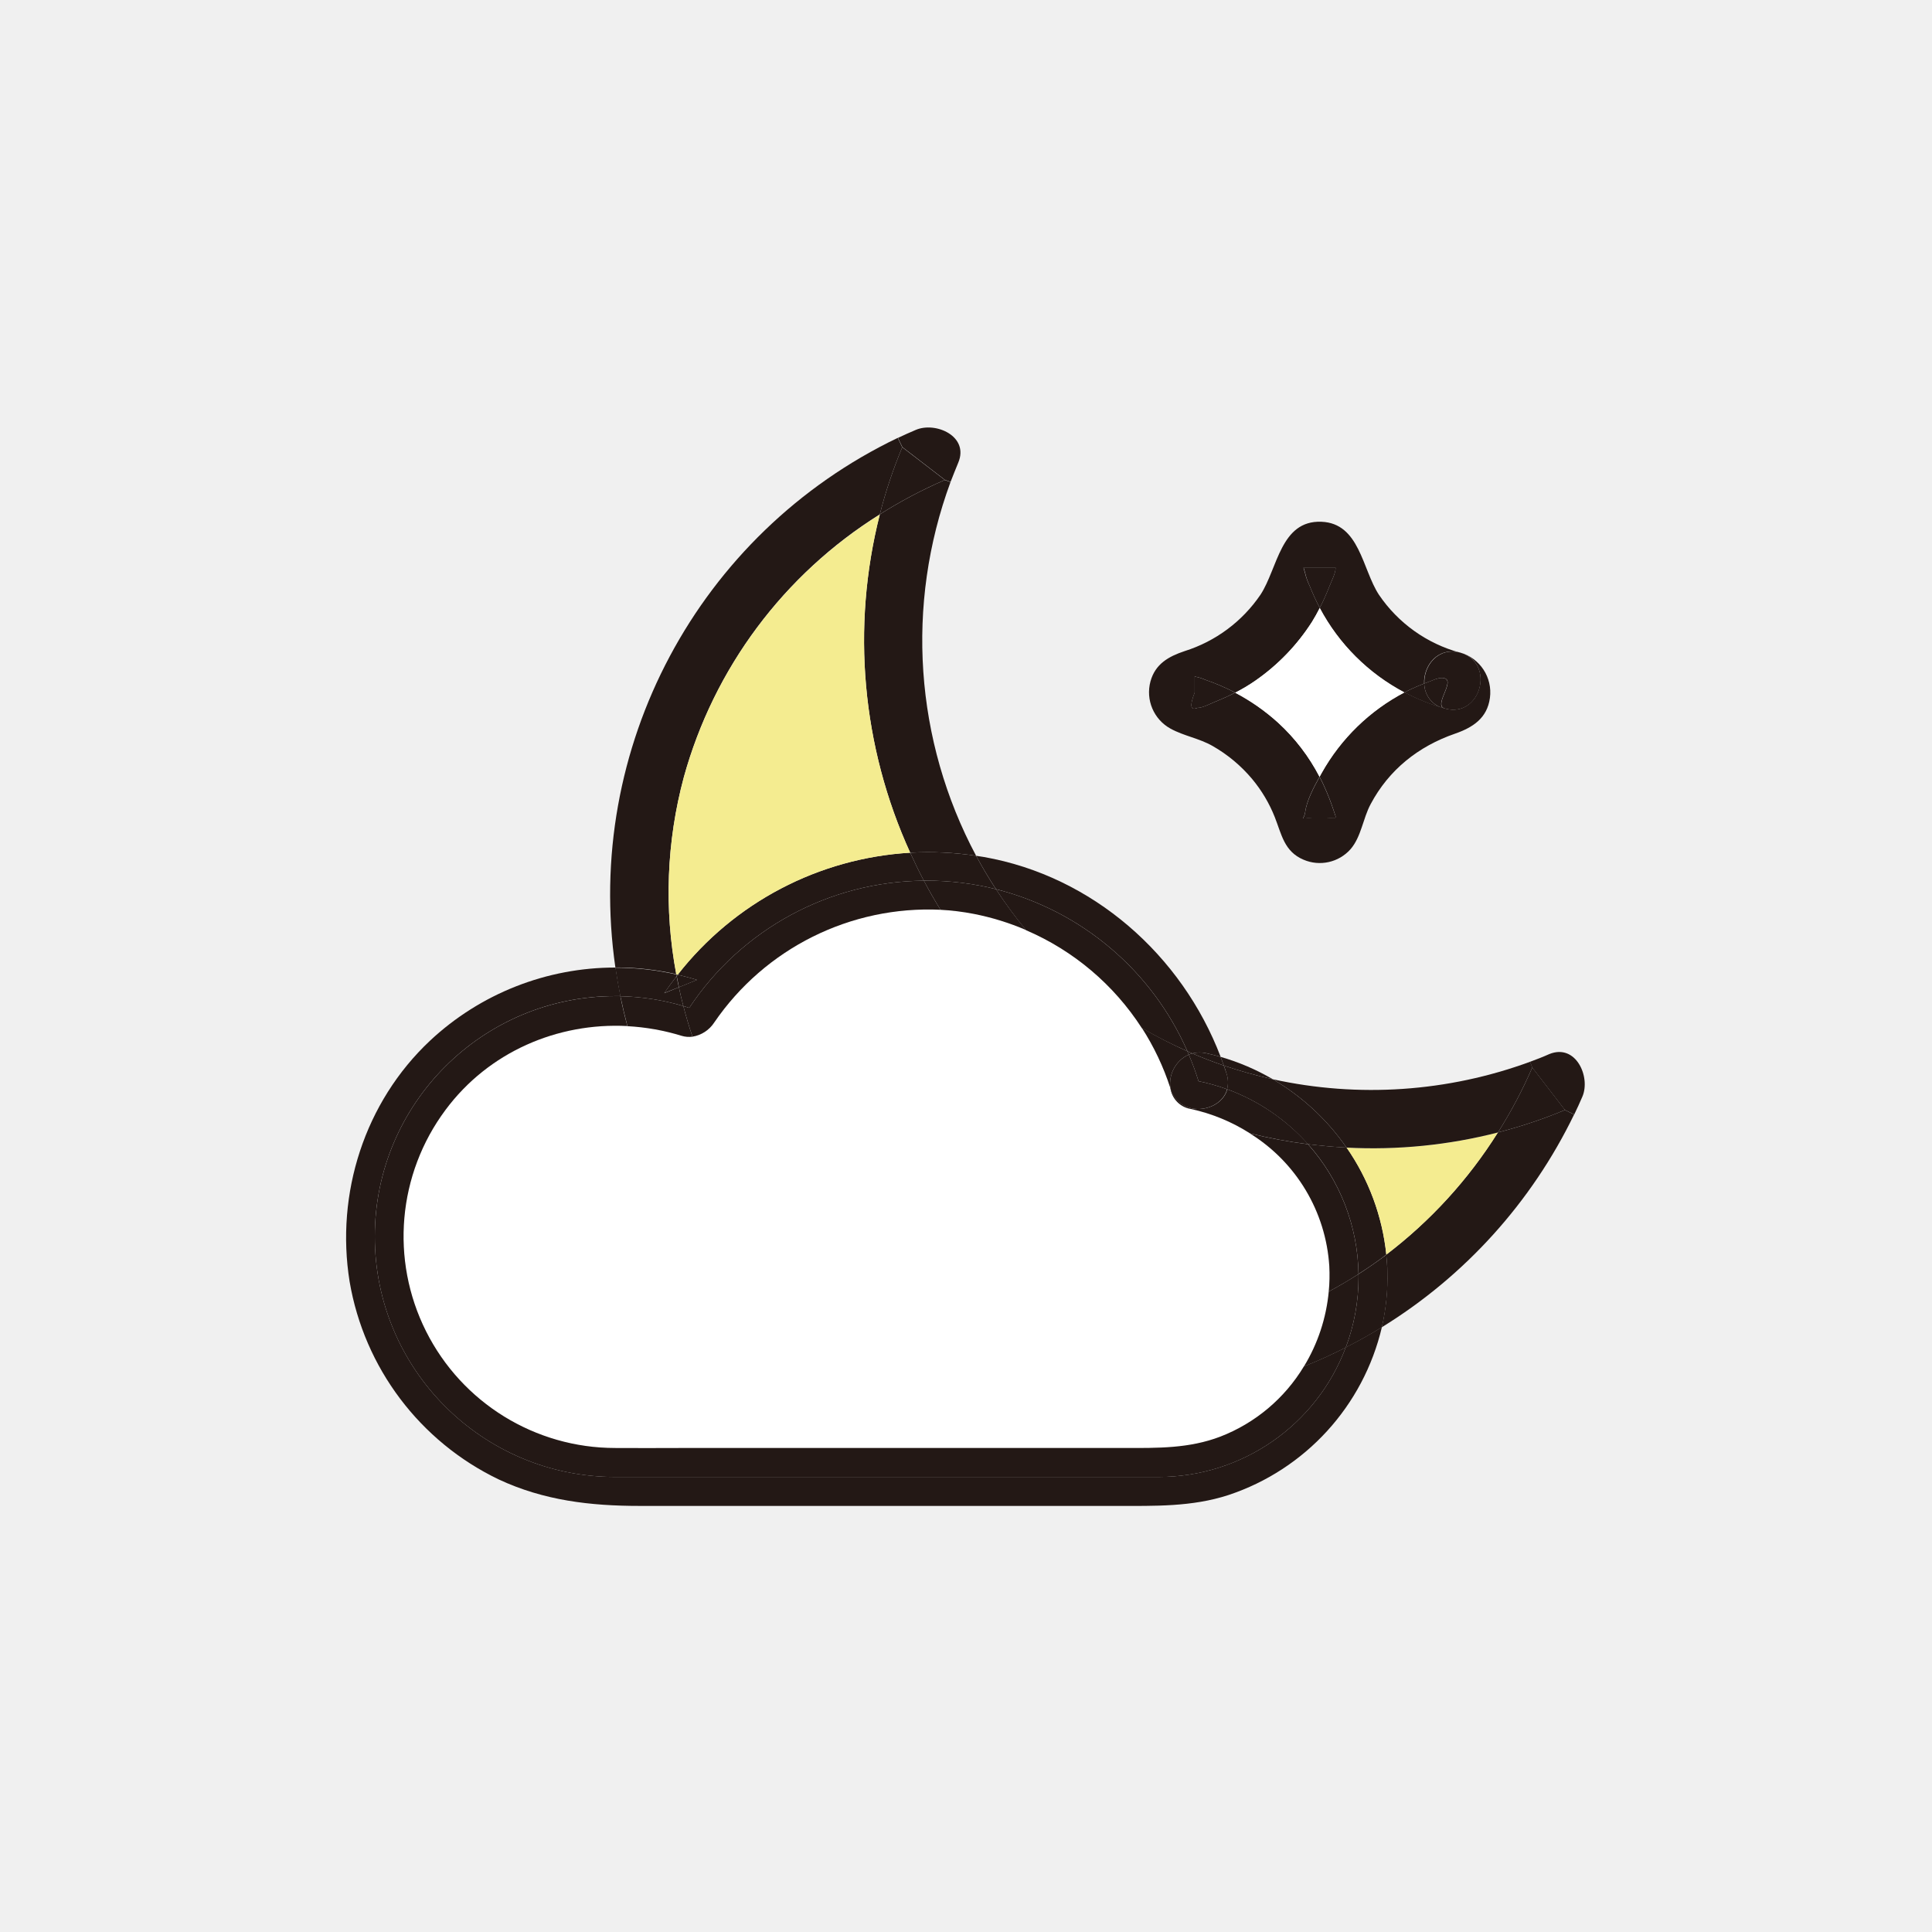
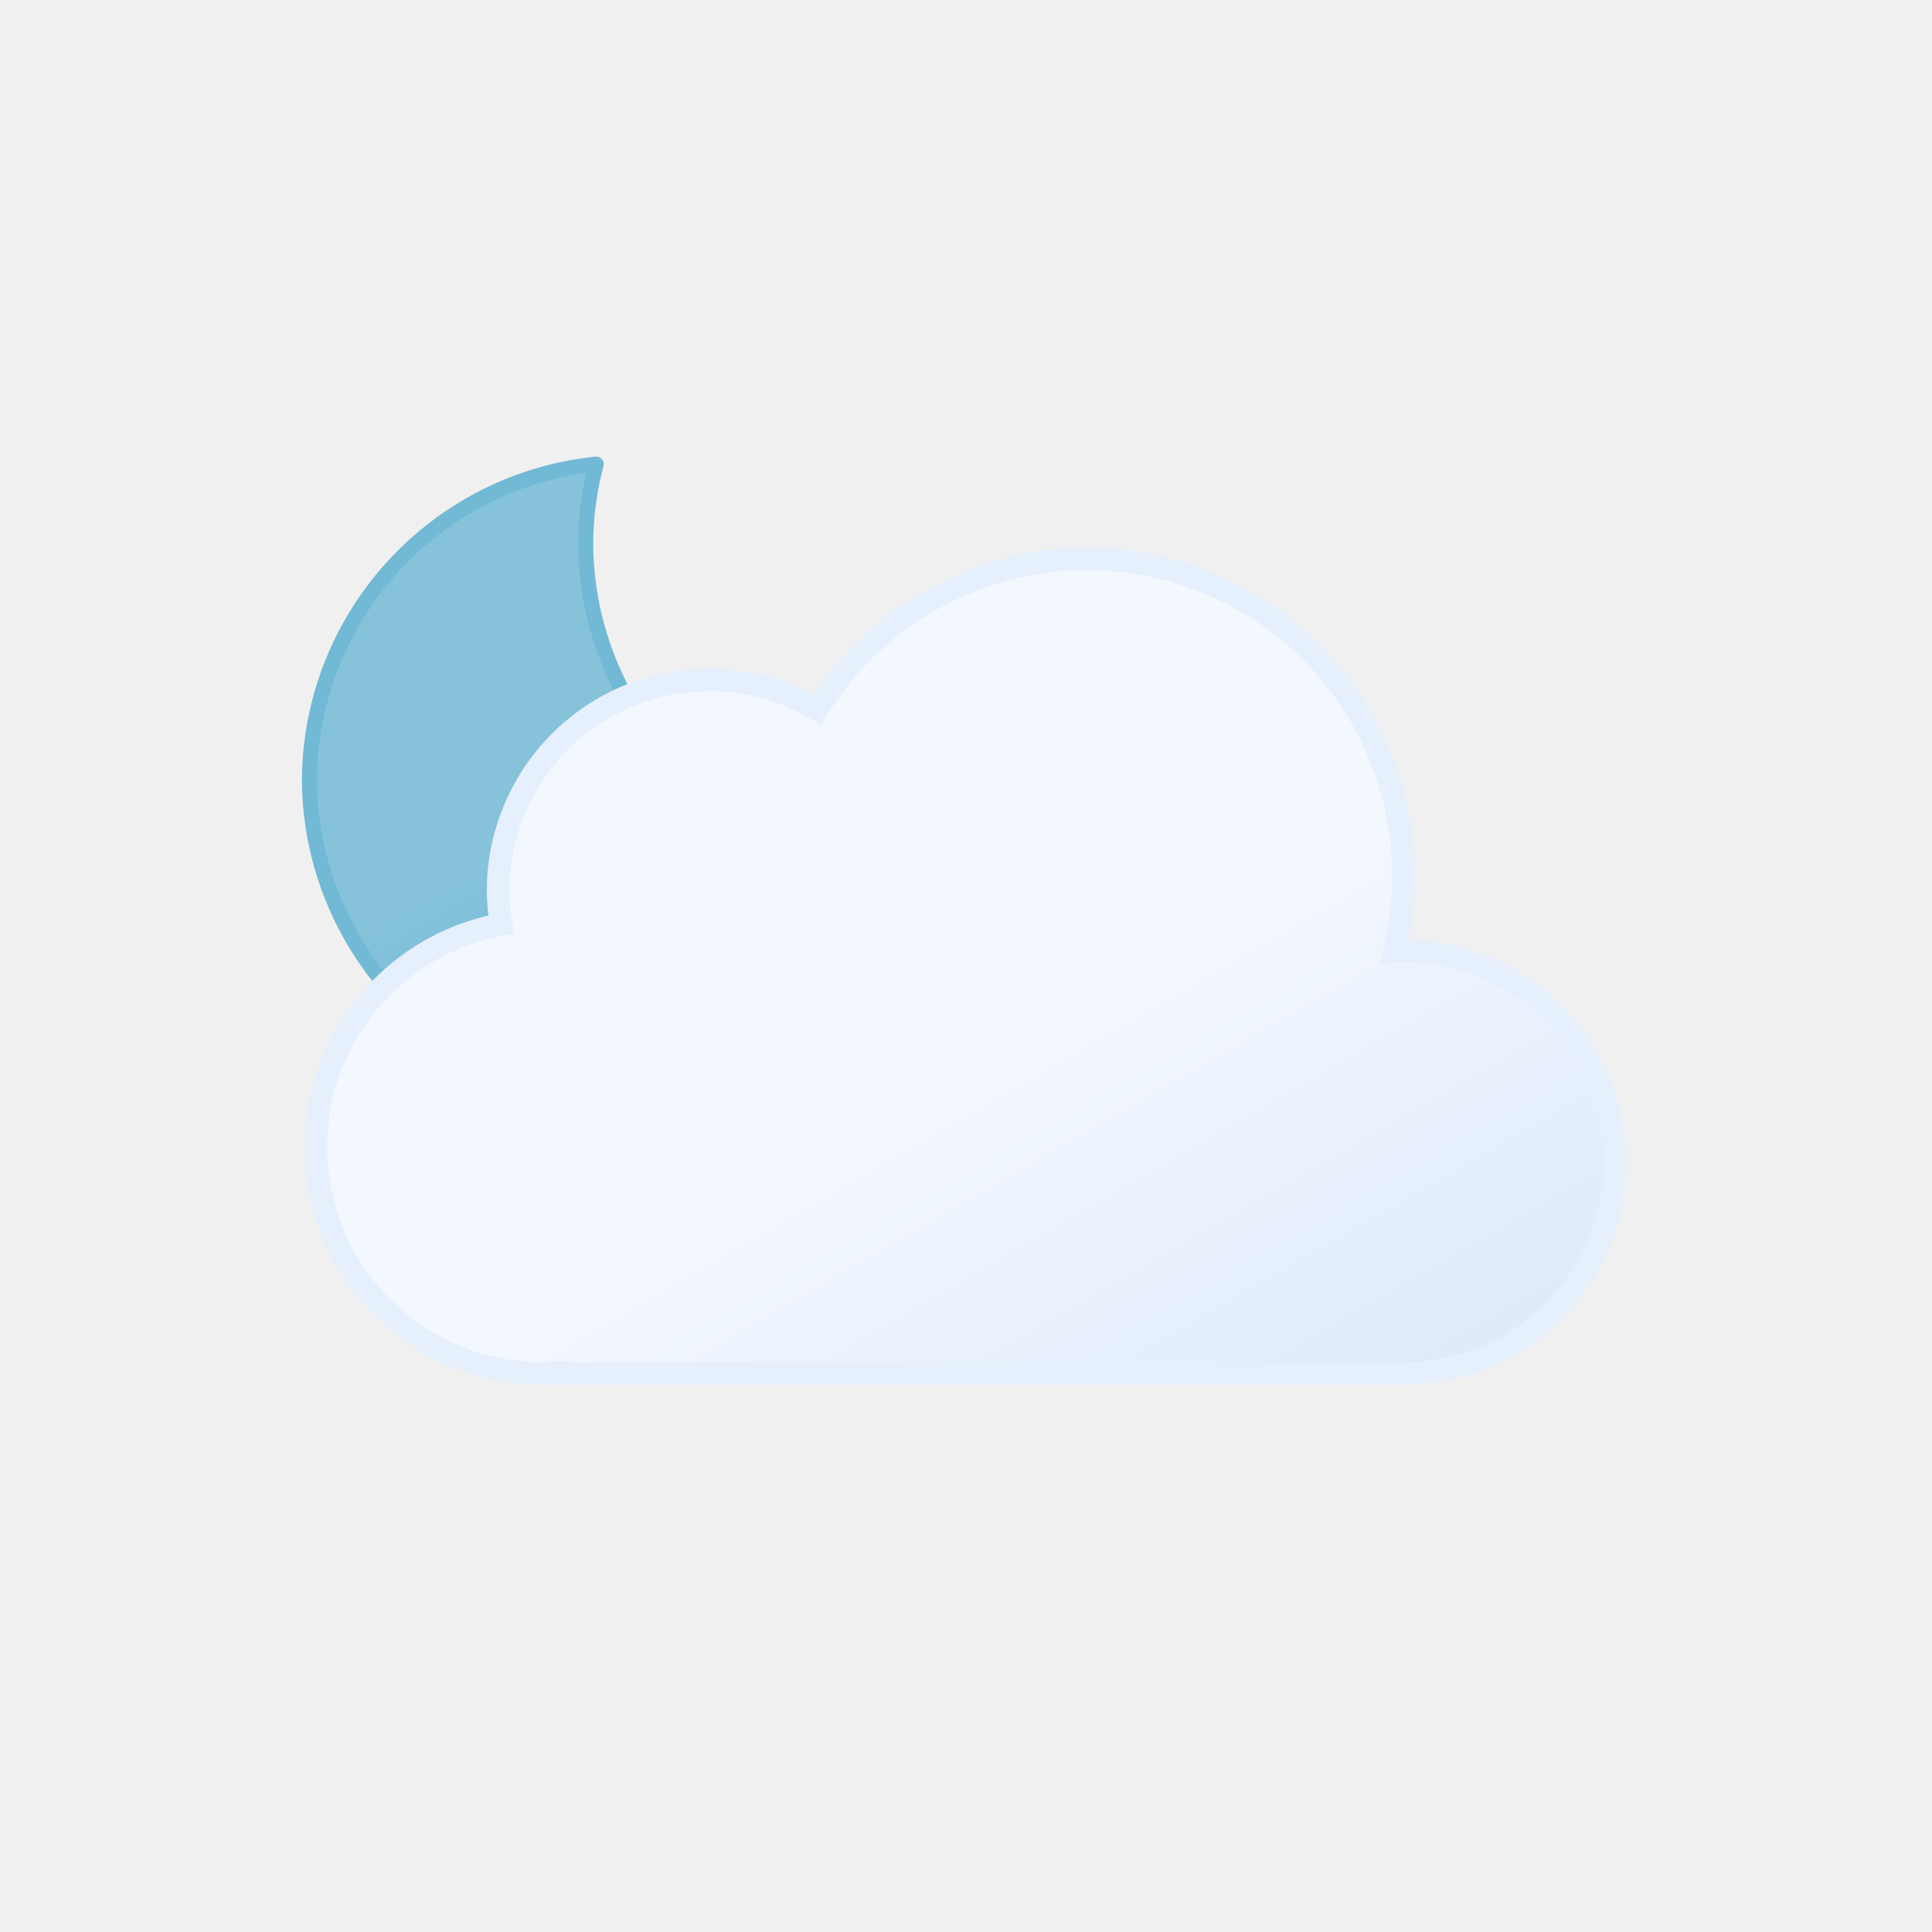
- <svg xmlns="http://www.w3.org/2000/svg" viewBox="0 0 500 500">
+ <svg xmlns="http://www.w3.org/2000/svg" width="1em" height="1em" viewBox="0 0 512 512">
  <defs>
-     <style>.cls-1{fill:#231815;}.cls-2{fill:#fff;}.cls-3{fill:#f4ec90;}</style>
+     <symbol id="SVGsJRxDb0X" viewBox="0 0 172 172">
+       <path fill="url(#SVGZtvutewA)" stroke="#72b9d5" stroke-linecap="round" stroke-linejoin="round" stroke-width="4" d="M160.6 107.4a84.8 84.8 0 0 1-85.4-84.3A83.3 83.3 0 0 1 78 2A84.7 84.7 0 0 0 2 85.7A84.8 84.8 0 0 0 87.4 170a85.2 85.2 0 0 0 82.6-63.1a88 88 0 0 1-9.4.5Z">
+         <animateTransform additive="sum" attributeName="transform" dur="6s" repeatCount="indefinite" type="rotate" values="-15 86 86; 9 86 86; -15 86 86" />
+       </path>
+     </symbol>
+     <symbol id="SVGMnBDAb4I" viewBox="0 0 350 222">
+       <path fill="url(#SVGMeEfudbH)" stroke="#e6effc" stroke-miterlimit="10" stroke-width="6" d="m291 107l-2.5.1A83.9 83.9 0 0 0 135.6 43A56 56 0 0 0 51 91a56.6 56.6 0 0 0 .8 9A60 60 0 0 0 63 219l4-.2v.2h224a56 56 0 0 0 0-112Z" />
+     </symbol>
+     <symbol id="SVG28kZBITK" viewBox="0 0 351 246">
+       <use width="172" height="172" href="#SVGsJRxDb0X" />
+       <use width="350" height="222" href="#SVGMnBDAb4I" transform="translate(1 24)" />
+     </symbol>
+     <linearGradient id="SVGMeEfudbH" x1="99.5" x2="232.6" y1="30.7" y2="261.4" gradientUnits="userSpaceOnUse">
+       <stop offset="0" stop-color="#f3f7fe" />
+       <stop offset=".5" stop-color="#f3f7fe" />
+       <stop offset="1" stop-color="#deeafb" />
+     </linearGradient>
+     <linearGradient id="SVGZtvutewA" x1="34.7" x2="119.2" y1="18.6" y2="165" gradientUnits="userSpaceOnUse">
+       <stop offset="0" stop-color="#86c3db" />
+       <stop offset=".5" stop-color="#86c3db" />
+       <stop offset="1" stop-color="#5eafcf" />
+     </linearGradient>
  </defs>
-   <g data-name="图层 1" id="图层_1">
-     <path class="cls-1" d="M233.5,115.74a127.86,127.86,0,0,0-5.81,17.37,122.29,122.29,0,0,1,16.83-8.9Z" />
-     <path class="cls-2" d="M295.5,266a66.74,66.74,0,0,1,7.39,15.58,6.36,6.36,0,0,0,5.3,5.44,46.89,46.89,0,0,1,15.27,6.28A43.64,43.64,0,0,1,344,327.65a44.11,44.11,0,0,1-.14,6.61,45.38,45.38,0,0,1-6.43,19.39,43.63,43.63,0,0,1-21.61,18.17c-8.12,3.11-16.26,2.95-24.72,2.95H175.66c-5.49,0-11,.05-16.46,0a54.77,54.77,0,0,1-43.91-87.49c11.19-15.07,29-22.65,47.07-21.71a58.1,58.1,0,0,1,14,2.49,6.7,6.7,0,0,0,2.83.23,8.3,8.3,0,0,0,5.64-3.68,67.14,67.14,0,0,1,58.56-29.16,62.92,62.92,0,0,1,8.6,1.06A67.21,67.21,0,0,1,295.5,266Z" />
-     <path class="cls-1" d="M409.51,283.83q-1,2.33-2.1,4.6L405,287.27l-8.47-11-.56-1.48c1.69-.62,3.37-1.27,5-2C407.86,270,411.71,278.74,409.51,283.83Z" />
-     <path class="cls-1" d="M405,287.27l2.38,1.16a132.51,132.51,0,0,1-49.78,55.07,57.19,57.19,0,0,0,1.44-14.42c0-1.47-.14-2.93-.29-4.38a119.71,119.71,0,0,0,28.89-31.62A126.8,126.8,0,0,0,405,287.27Z" />
-     <path class="cls-1" d="M396.56,276.26l8.47,11a126.8,126.8,0,0,1-17.36,5.81A123.82,123.82,0,0,0,396.56,276.26Z" />
-     <path class="cls-1" d="M373.24,183.2a6.73,6.73,0,0,1-4.65-6.31c.63-.25,1.26-.5,1.89-.73a10.73,10.73,0,0,1,2-.67c5.59-.67-1.95,7,1.38,7.91Z" />
-     <path class="cls-1" d="M372.51,175.49a10.73,10.73,0,0,0-2,.67c-.63.23-1.26.48-1.89.73-.2-4.58,3.52-9.51,9.29-8,9.27,2.66,5.31,17.13-4,14.47C370.56,182.5,378.1,174.82,372.51,175.49Z" />
-     <path class="cls-1" d="M365.41,178.24c1-.48,2.11-.92,3.18-1.35a6.73,6.73,0,0,0,4.65,6.31,53.23,53.23,0,0,1-9.75-4C364.12,178.87,364.75,178.54,365.41,178.24Z" />
-     <path class="cls-1" d="M359.07,329.08a57.19,57.19,0,0,1-1.44,14.42q-4.56,2.81-9.35,5.24a51.49,51.49,0,0,0,3.31-18.22c0-.26,0-.52,0-.79,2.46-1.58,4.87-3.26,7.2-5C358.93,326.15,359,327.61,359.07,329.08Z" />
-     <path class="cls-1" d="M358.78,324.7c-2.33,1.77-4.74,3.45-7.2,5a51.61,51.61,0,0,0-13.07-33.6q5,.63,10,.89A59.22,59.22,0,0,1,358.78,324.7Z" />
-     <path class="cls-3" d="M387.67,293.08a119.71,119.71,0,0,1-28.89,31.62A59.22,59.22,0,0,0,348.49,297,130.32,130.32,0,0,0,387.67,293.08Z" />
-     <path class="cls-1" d="M351.59,330.52a51.49,51.49,0,0,1-3.31,18.22q-5.29,2.7-10.83,4.91a45.38,45.38,0,0,0,6.43-19.39q3.94-2.12,7.7-4.53C351.58,330,351.59,330.26,351.59,330.52Z" />
-     <path class="cls-1" d="M338.51,296.13a51.61,51.61,0,0,1,13.07,33.6q-3.75,2.42-7.7,4.53a44.11,44.11,0,0,0,.14-6.61,43.64,43.64,0,0,0-20.56-34.33A132.46,132.46,0,0,0,338.51,296.13Z" />
-     <path class="cls-1" d="M345.68,146.88c0,1.42-1.08,3.48-1.57,4.74-.76,1.94-1.6,3.85-2.55,5.71a55.79,55.79,0,0,1-2.62-5.71,15.57,15.57,0,0,1-1.17-3.36c-.13-.46-.26-.92-.4-1.38Z" />
-     <path class="cls-1" d="M338.94,151.62a55.79,55.79,0,0,0,2.62,5.71c-.62,1.22-1.28,2.42-2,3.58a53.79,53.79,0,0,1-14.61,15.19,43.92,43.92,0,0,1-5.27,3.15,56.12,56.12,0,0,0-7.76-3.33,11.34,11.34,0,0,0-2.73-.83v4.16c-1.33,3.38-1.11,4.7.68,3.95,1.38,0,3.41-1.11,4.71-1.63,1.74-.7,3.44-1.46,5.1-2.32A53.7,53.7,0,0,1,330.79,187a50.46,50.46,0,0,1,10.71,14c-1.54,2.8-3.32,6.16-3.73,9.17-.35,2.53-2.14,1.38,3.76,1.38,4.85,0,4.52,1,3.54-2.06a59.47,59.47,0,0,0-2.26-5.77c-.4-.92-.84-1.83-1.31-2.72l.59-1.07a52.57,52.57,0,0,1,21.4-20.79,53.23,53.23,0,0,0,9.75,4l.65.2c9.3,2.66,13.26-11.81,4-14.47a10.72,10.72,0,0,1,7.7,11.75c-.71,5.28-4.46,7.67-9.08,9.27-9.45,3.28-17.06,9.32-21.79,18.22-2,3.72-2.42,8.45-5.21,11.67a10.65,10.65,0,0,1-12.16,2.71c-5-2.12-5.66-6.52-7.43-11a36.24,36.24,0,0,0-5.87-9.89,37.73,37.73,0,0,0-10.21-8.53c-3.48-2-7.46-2.6-10.91-4.5a10.74,10.74,0,0,1-5.19-12.22c1.24-4.53,4.7-6.46,8.83-7.84a37.27,37.27,0,0,0,19.65-14.61c4.45-6.8,5.18-19.28,15.76-18.87,9.9.39,10.56,12.28,14.87,18.87a37.06,37.06,0,0,0,21,15c-5.77-1.55-9.49,3.38-9.29,8-1.07.43-2.14.87-3.18,1.35-.66.3-1.29.63-1.92,1a52.55,52.55,0,0,1-21.93-21.87c.95-1.86,1.79-3.77,2.55-5.71.49-1.26,1.58-3.32,1.57-4.74h-8.31c.14.46.27.92.4,1.38A15.57,15.57,0,0,0,338.94,151.62Z" />
-     <path class="cls-1" d="M345.07,209.55c1,3.07,1.31,2.06-3.54,2.06-5.9,0-4.11,1.15-3.76-1.38.41-3,2.19-6.37,3.73-9.17.47.89.91,1.8,1.31,2.72A59.47,59.47,0,0,1,345.07,209.55Z" />
-     <path class="cls-2" d="M341.56,157.33a52.55,52.55,0,0,0,21.93,21.87A52.57,52.57,0,0,0,342.09,200l-.59,1.07a50.46,50.46,0,0,0-10.71-14,53.7,53.7,0,0,0-11.13-7.79,43.92,43.92,0,0,0,5.27-3.15,53.79,53.79,0,0,0,14.61-15.19C340.28,159.75,340.94,158.55,341.56,157.33Z" />
-     <path class="cls-1" d="M316.72,275.76a118.78,118.78,0,0,0,12.69,3.55A60.31,60.31,0,0,1,348.49,297q-5-.26-10-.89a52,52,0,0,0-20.93-14.23,7.13,7.13,0,0,0-.16-4.09C317.2,277.12,317,276.44,316.72,275.76Z" />
-     <path class="cls-1" d="M329.41,279.31A119.09,119.09,0,0,0,396,274.78l.56,1.48a123.82,123.82,0,0,1-8.89,16.82A130.32,130.32,0,0,1,348.49,297,60.31,60.31,0,0,0,329.41,279.31Z" />
-     <path class="cls-1" d="M329.41,279.31a118.78,118.78,0,0,1-12.69-3.55c-.26-.75-.53-1.49-.82-2.24A59,59,0,0,1,329.41,279.31Z" />
-     <path class="cls-1" d="M311.9,175.92a56.12,56.12,0,0,1,7.76,3.33c-1.66.86-3.36,1.62-5.1,2.32-1.3.52-3.33,1.67-4.71,1.63-1.79.75-2-.57-.68-3.95v-4.16A11.34,11.34,0,0,1,311.9,175.92Z" />
-     <path class="cls-1" d="M252.62,221.48c.66.1,1.32.19,2,.31,28.13,4.95,51.25,25.4,61.29,51.73-1.22-.35-2.46-.67-3.72-.95a7.75,7.75,0,0,0-3.63.05c-.43-.18-.84-.38-1.26-.56a73.85,73.85,0,0,0-49.54-41.94Q255,225.89,252.62,221.48Z" />
-     <path class="cls-1" d="M308.55,272.62a7.75,7.75,0,0,1,3.63-.05c1.26.28,2.5.6,3.72.95.29.75.56,1.49.82,2.24Q312.58,274.35,308.55,272.62Z" />
-     <path class="cls-1" d="M307.65,272.92a6.78,6.78,0,0,1,.9-.3q4,1.72,8.17,3.14c.24.68.48,1.36.7,2.05a7.13,7.13,0,0,1,.16,4.09,51,51,0,0,0-7.4-2.09A69.85,69.85,0,0,0,307.65,272.92Z" />
-     <path class="cls-1" d="M307.29,272.06c.42.18.83.38,1.26.56a6.78,6.78,0,0,0-.9.3C307.53,272.63,307.42,272.34,307.29,272.06Z" />
-     <path class="cls-1" d="M302.89,281.6a8.3,8.3,0,0,1,4.76-8.68,69.85,69.85,0,0,1,2.53,6.89,51,51,0,0,1,7.4,2.09c-1.68,6.07-12.18,7.55-14.63-.1Z" />
-     <path class="cls-1" d="M303,281.8c2.45,7.65,12.95,6.17,14.63.1a52,52,0,0,1,20.93,14.23,132.46,132.46,0,0,1-15.05-2.81A46.89,46.89,0,0,0,308.19,287a6.36,6.36,0,0,1-5.3-5.44Z" />
-     <path class="cls-1" d="M307.29,272.06c.13.28.24.57.36.86a8.3,8.3,0,0,0-4.76,8.68A66.74,66.74,0,0,0,295.5,266,115.94,115.94,0,0,0,307.29,272.06Z" />
-     <path class="cls-1" d="M257.75,230.12a73.85,73.85,0,0,1,49.54,41.94,115.94,115.94,0,0,1-11.79-6,67.19,67.19,0,0,0-29.95-25.32A116.07,116.07,0,0,1,257.75,230.12Z" />
-     <path class="cls-1" d="M237,111.26c5.13-2.21,13.87,1.63,11,8.47-.7,1.67-1.35,3.35-2,5l-1.47-.55-11-8.47-1.14-2.38Q234.63,112.26,237,111.26Z" />
-     <path class="cls-1" d="M244.52,124.22l1.47.55a118.4,118.4,0,0,0,6.63,96.71,82.37,82.37,0,0,0-17.06-.8,132.39,132.39,0,0,1-7.87-87.56A122.18,122.18,0,0,1,244.52,124.22Z" />
-     <path class="cls-1" d="M239.76,227.91a73.57,73.57,0,0,1,18,2.21,116.07,116.07,0,0,0,7.8,10.58A66.9,66.9,0,0,0,252,236.51a62.92,62.92,0,0,0-8.6-1.06q-2.28-3.7-4.31-7.53Z" />
-     <path class="cls-1" d="M178.38,260.83a73.59,73.59,0,0,1,60.72-32.91q2,3.83,4.31,7.53a67.14,67.14,0,0,0-58.56,29.16,8.3,8.3,0,0,1-5.64,3.68c-.88-2.61-1.67-5.26-2.36-7.93C177.36,260.51,177.87,260.66,178.38,260.83Z" />
-     <path class="cls-1" d="M235.56,220.68a82.37,82.37,0,0,1,17.06.8q2.37,4.41,5.13,8.64a73.57,73.57,0,0,0-18-2.21h-.66C237.84,225.54,236.67,223.12,235.56,220.68Z" />
-     <path class="cls-1" d="M235.56,220.68c1.11,2.44,2.28,4.86,3.54,7.24a73.59,73.59,0,0,0-60.72,32.91c-.51-.17-1-.32-1.53-.47q-.63-2.42-1.16-4.86l4.68-1.91c-1.65-.5-3.3-.94-5-1.33A82.48,82.48,0,0,1,235.56,220.68Z" />
-     <path class="cls-1" d="M232.36,113.37l1.14,2.38a126.92,126.92,0,0,0-5.81,17.37,116.89,116.89,0,0,0-50.72,68,114.67,114.67,0,0,0-1.95,51,70.81,70.81,0,0,0-15.76-1.74,131.16,131.16,0,0,1,73.1-137.07Z" />
-     <path class="cls-3" d="M235.56,220.68a82.48,82.48,0,0,0-60.16,31.58l-.38-.08a114.67,114.67,0,0,1,1.95-51,116.89,116.89,0,0,1,50.72-68A132.39,132.39,0,0,0,235.56,220.68Z" />
-     <path class="cls-1" d="M176.85,260.36c.69,2.67,1.48,5.32,2.36,7.93a6.7,6.7,0,0,1-2.83-.23,58.1,58.1,0,0,0-14-2.49q-1-3.84-1.82-7.74A62.23,62.23,0,0,1,176.85,260.36Z" />
-     <path class="cls-1" d="M175.4,252.26c1.67.39,3.32.83,5,1.33l-4.68,1.91c-.21-1-.4-1.9-.58-2.85Z" />
-     <path class="cls-1" d="M175.11,252.65c.18,1,.37,1.9.58,2.85L171.9,257Q173.45,254.77,175.11,252.65Z" />
-     <path class="cls-1" d="M175.11,252.65l-.09-.47.38.08Z" />
-     <path class="cls-1" d="M175.11,252.65q-1.67,2.13-3.21,4.39l3.79-1.54q.52,2.44,1.16,4.86a62.23,62.23,0,0,0-16.31-2.53c-.49-2.45-.92-4.92-1.28-7.39A70.81,70.81,0,0,1,175,252.18Z" />
-     <path class="cls-1" d="M97,320A62.23,62.23,0,0,1,159.2,257.8c.45,0,.89,0,1.34,0q.79,3.9,1.82,7.74c-18-.94-35.88,6.64-47.07,21.71a54.77,54.77,0,0,0,43.91,87.49c5.49.05,11,0,16.46,0H291.12c8.46,0,16.6.16,24.72-2.95a43.63,43.63,0,0,0,21.61-18.17q5.54-2.2,10.83-4.91a51.75,51.75,0,0,1-48.44,33.53H159.2A62.23,62.23,0,0,1,97,320Z" />
-     <path class="cls-1" d="M97,320a62.23,62.23,0,0,0,62.24,62.23H299.84a51.75,51.75,0,0,0,48.44-33.53q4.79-2.43,9.35-5.24a60.29,60.29,0,0,1-39.69,43.45c-9.48,3.1-19.19,2.82-29,2.82H165.51c-12.67,0-24.76-1.39-36.45-6.86a69.76,69.76,0,0,1-38.58-51.19c-3.67-22.81,3.88-46.46,20.82-62.36a70.15,70.15,0,0,1,48-18.92c.36,2.47.79,4.94,1.28,7.39-.45,0-.89,0-1.34,0A62.23,62.23,0,0,0,97,320Z" />
-   </g>
+   <use width="351" height="246" href="#SVG28kZBITK" transform="translate(80 121)" />
</svg>
